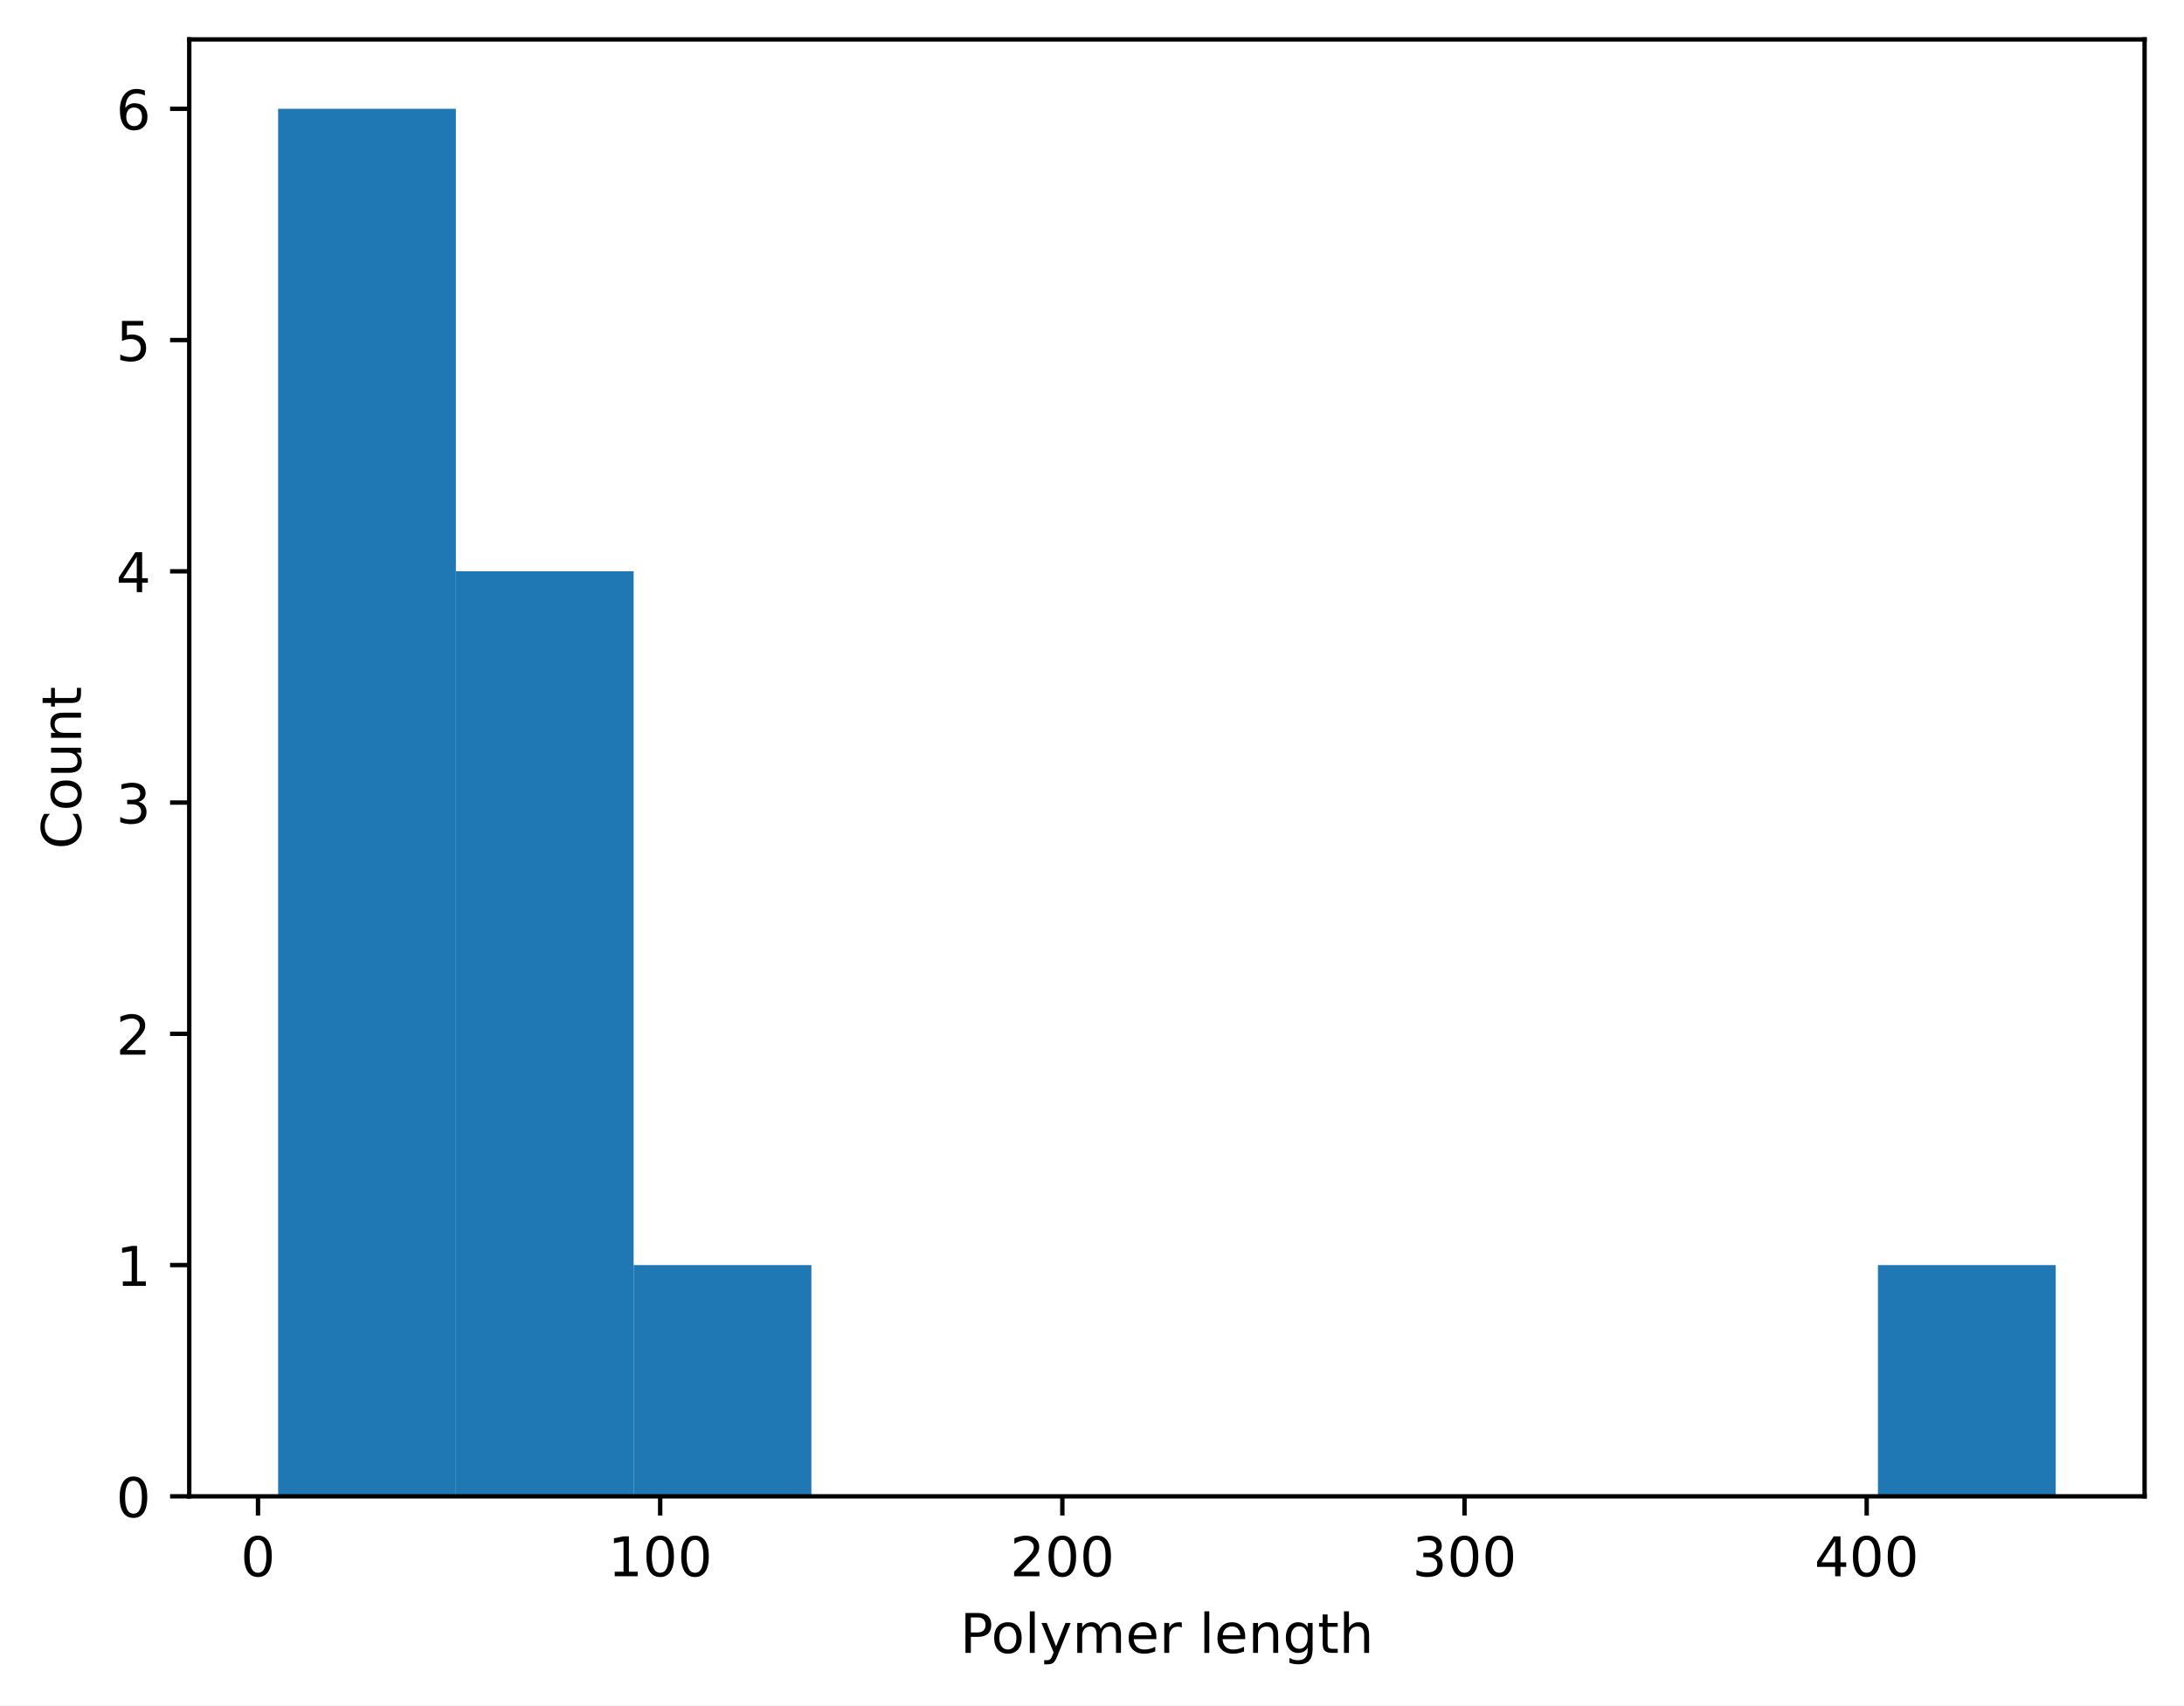
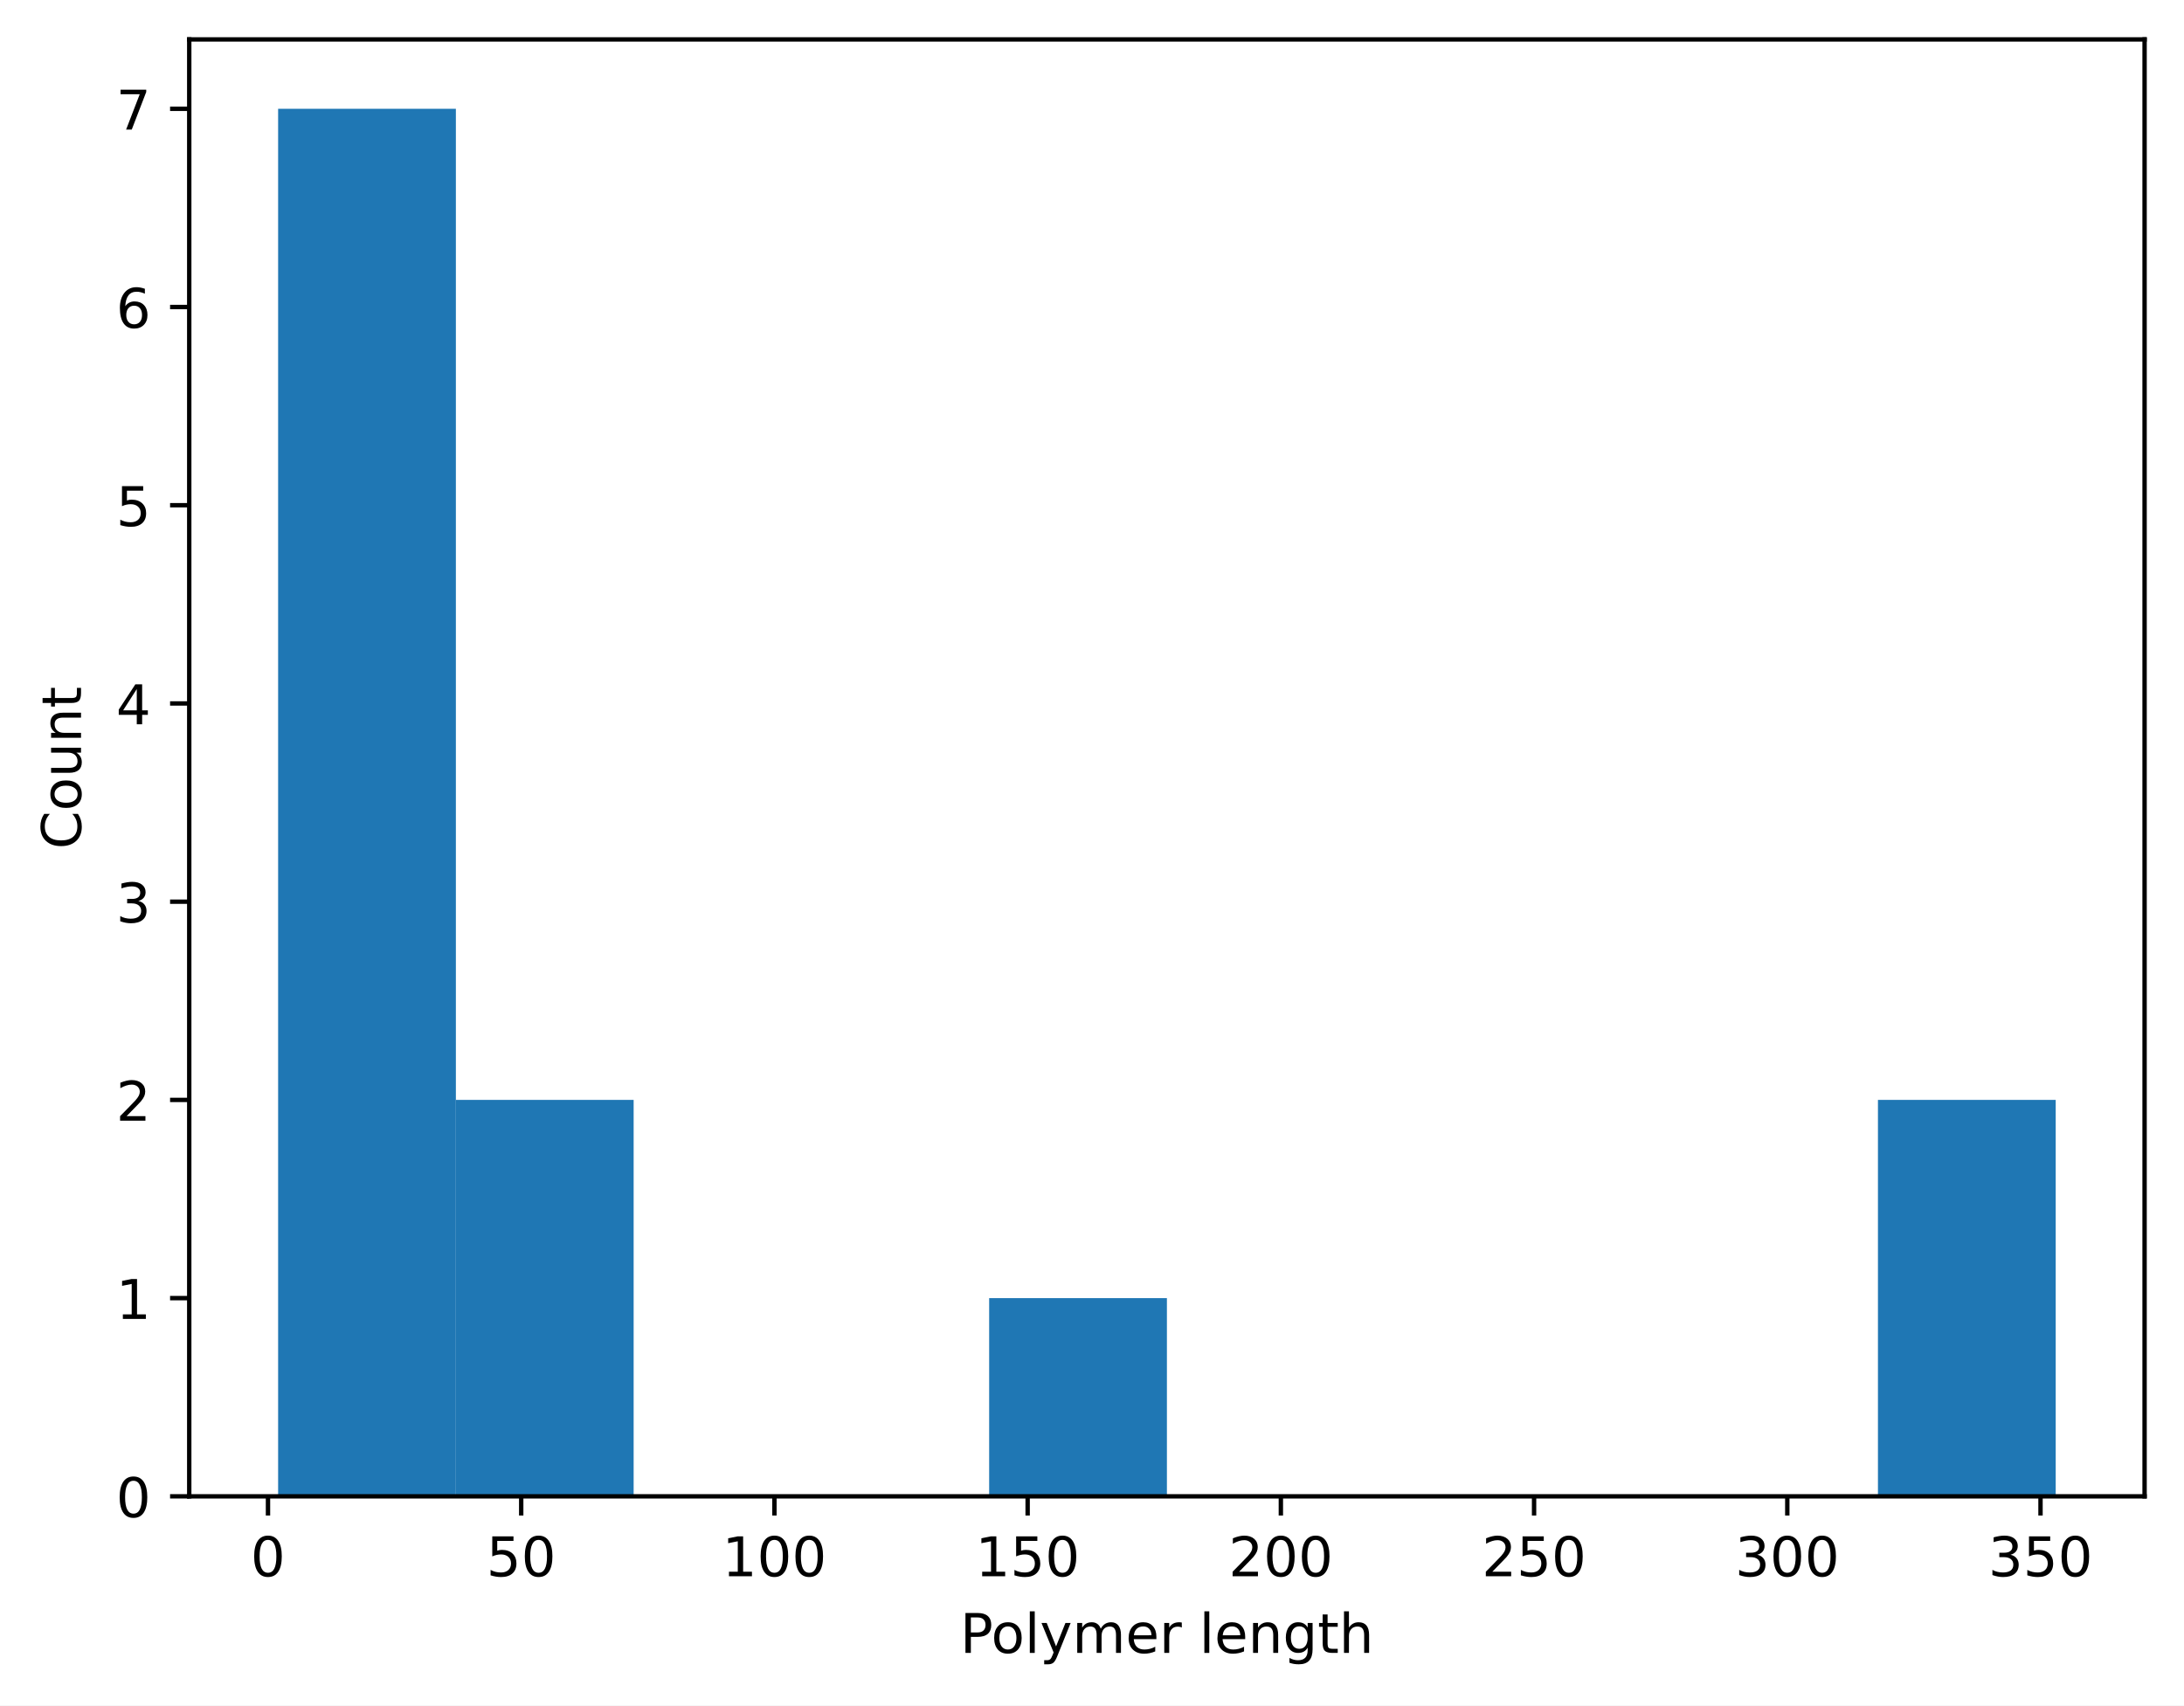
<svg xmlns="http://www.w3.org/2000/svg" xmlns:xlink="http://www.w3.org/1999/xlink" width="398.882pt" height="311.513pt" viewBox="0 0 398.882 311.513" version="1.1">
  <defs>
    <style type="text/css">*{stroke-linejoin: round; stroke-linecap: butt}</style>
  </defs>
  <g id="figure_1">
    <g id="patch_1">
      <path d="M 0 311.513  L 398.882 311.513  L 398.882 0  L 0 0  z " style="fill: #ffffff" />
    </g>
    <g id="axes_1">
      <g id="patch_2">
        <path d="M 34.562 273.312  L 391.683 273.312  L 391.683 7.2  L 34.562 7.2  z " style="fill: #ffffff" />
      </g>
      <g id="patch_3">
-         <path d="M 50.795 273.312  L 83.261 273.312  L 83.261 19.872  L 50.795 19.872  z " clip-path="url(#p7096be6d0e)" style="fill: #1f77b4" />
+         <path d="M 50.795 273.312  L 83.261 273.312  L 83.261 19.872  L 50.795 19.872  z " clip-path="url(#p8241aeb99f)" style="fill: #1f77b4" />
      </g>
      <g id="patch_4">
-         <path d="M 83.261 273.312  L 115.726 273.312  L 115.726 104.352  L 83.261 104.352  z " clip-path="url(#p7096be6d0e)" style="fill: #1f77b4" />
+         <path d="M 83.261 273.312  L 115.726 273.312  L 115.726 200.901  L 83.261 200.901  z " clip-path="url(#p8241aeb99f)" style="fill: #1f77b4" />
      </g>
      <g id="patch_5">
-         <path d="M 115.726 273.312  L 148.192 273.312  L 148.192 231.072  L 115.726 231.072  z " clip-path="url(#p7096be6d0e)" style="fill: #1f77b4" />
+         <path d="M 115.726 273.312  L 148.192 273.312  L 148.192 273.312  L 115.726 273.312  z " clip-path="url(#p8241aeb99f)" style="fill: #1f77b4" />
      </g>
      <g id="patch_6">
-         <path d="M 148.192 273.312  L 180.657 273.312  L 180.657 273.312  L 148.192 273.312  z " clip-path="url(#p7096be6d0e)" style="fill: #1f77b4" />
+         <path d="M 148.192 273.312  L 180.657 273.312  L 180.657 273.312  L 148.192 273.312  z " clip-path="url(#p8241aeb99f)" style="fill: #1f77b4" />
      </g>
      <g id="patch_7">
-         <path d="M 180.657 273.312  L 213.123 273.312  L 213.123 273.312  L 180.657 273.312  z " clip-path="url(#p7096be6d0e)" style="fill: #1f77b4" />
+         <path d="M 180.657 273.312  L 213.123 273.312  L 213.123 237.106  L 180.657 237.106  z " clip-path="url(#p8241aeb99f)" style="fill: #1f77b4" />
      </g>
      <g id="patch_8">
-         <path d="M 213.123 273.312  L 245.588 273.312  L 245.588 273.312  L 213.123 273.312  z " clip-path="url(#p7096be6d0e)" style="fill: #1f77b4" />
+         <path d="M 213.123 273.312  L 245.588 273.312  L 245.588 273.312  L 213.123 273.312  z " clip-path="url(#p8241aeb99f)" style="fill: #1f77b4" />
      </g>
      <g id="patch_9">
-         <path d="M 245.588 273.312  L 278.053 273.312  L 278.053 273.312  L 245.588 273.312  z " clip-path="url(#p7096be6d0e)" style="fill: #1f77b4" />
+         <path d="M 245.588 273.312  L 278.053 273.312  L 278.053 273.312  L 245.588 273.312  z " clip-path="url(#p8241aeb99f)" style="fill: #1f77b4" />
      </g>
      <g id="patch_10">
-         <path d="M 278.053 273.312  L 310.519 273.312  L 310.519 273.312  L 278.053 273.312  z " clip-path="url(#p7096be6d0e)" style="fill: #1f77b4" />
+         <path d="M 278.053 273.312  L 310.519 273.312  L 310.519 273.312  L 278.053 273.312  z " clip-path="url(#p8241aeb99f)" style="fill: #1f77b4" />
      </g>
      <g id="patch_11">
-         <path d="M 310.519 273.312  L 342.984 273.312  L 342.984 273.312  L 310.519 273.312  z " clip-path="url(#p7096be6d0e)" style="fill: #1f77b4" />
+         <path d="M 310.519 273.312  L 342.984 273.312  L 342.984 273.312  L 310.519 273.312  z " clip-path="url(#p8241aeb99f)" style="fill: #1f77b4" />
      </g>
      <g id="patch_12">
-         <path d="M 342.984 273.312  L 375.45 273.312  L 375.45 231.072  L 342.984 231.072  z " clip-path="url(#p7096be6d0e)" style="fill: #1f77b4" />
+         <path d="M 342.984 273.312  L 375.45 273.312  L 375.45 200.901  L 342.984 200.901  z " clip-path="url(#p8241aeb99f)" style="fill: #1f77b4" />
      </g>
      <g id="matplotlib.axis_1">
        <g id="xtick_1">
          <g id="line2d_1">
            <defs>
-               <path id="mc5e400c81b" d="M 0 0  L 0 3.5  " style="stroke: #000000; stroke-width: 0.8" />
+               <path id="m7d7d865027" d="M 0 0  L 0 3.5  " style="stroke: #000000; stroke-width: 0.8" />
            </defs>
            <g>
-               <use xlink:href="#mc5e400c81b" x="47.123" y="273.312" style="stroke: #000000; stroke-width: 0.8" />
+               <use xlink:href="#m7d7d865027" x="48.945" y="273.312" style="stroke: #000000; stroke-width: 0.8" />
            </g>
          </g>
          <g id="text_1">
-             <g transform="translate(43.94141 287.9097) scale(0.1 -0.1)">
+             <g transform="translate(45.76409 287.9097) scale(0.1 -0.1)">
              <defs>
                <path id="DejaVuSans-13" d="M 2034 4250  Q 1547 4250 1301 3770  Q 1056 3291 1056 2328  Q 1056 1369 1301 889  Q 1547 409 2034 409  Q 2525 409 2770 889  Q 3016 1369 3016 2328  Q 3016 3291 2770 3770  Q 2525 4250 2034 4250  z M 2034 4750  Q 2819 4750 3233 4129  Q 3647 3509 3647 2328  Q 3647 1150 3233 529  Q 2819 -91 2034 -91  Q 1250 -91 836 529  Q 422 1150 422 2328  Q 422 3509 836 4129  Q 1250 4750 2034 4750  z " transform="scale(0.015625)" />
              </defs>
              <use xlink:href="#DejaVuSans-13" />
            </g>
          </g>
        </g>
        <g id="xtick_2">
          <g id="line2d_2">
            <g>
-               <use xlink:href="#mc5e400c81b" x="120.574" y="273.312" style="stroke: #000000; stroke-width: 0.8" />
+               <use xlink:href="#m7d7d865027" x="95.192" y="273.312" style="stroke: #000000; stroke-width: 0.8" />
            </g>
          </g>
          <g id="text_2">
-             <g transform="translate(111.0302 287.9097) scale(0.1 -0.1)">
+             <g transform="translate(88.82993 287.9097) scale(0.1 -0.1)">
+               <defs>
+                 <path id="DejaVuSans-18" d="M 691 4666  L 3169 4666  L 3169 4134  L 1269 4134  L 1269 2991  Q 1406 3038 1543 3061  Q 1681 3084 1819 3084  Q 2600 3084 3056 2656  Q 3513 2228 3513 1497  Q 3513 744 3044 326  Q 2575 -91 1722 -91  Q 1428 -91 1123 -41  Q 819 9 494 109  L 494 744  Q 775 591 1075 516  Q 1375 441 1709 441  Q 2250 441 2565 725  Q 2881 1009 2881 1497  Q 2881 1984 2565 2268  Q 2250 2553 1709 2553  Q 1456 2553 1204 2497  Q 953 2441 691 2322  L 691 4666  z " transform="scale(0.015625)" />
+               </defs>
+               <use xlink:href="#DejaVuSans-18" />
+               <use xlink:href="#DejaVuSans-13" transform="translate(63.625 0)" />
+             </g>
+           </g>
+         </g>
+         <g id="xtick_3">
+           <g id="line2d_3">
+             <g>
+               <use xlink:href="#m7d7d865027" x="141.44" y="273.312" style="stroke: #000000; stroke-width: 0.8" />
+             </g>
+           </g>
+           <g id="text_3">
+             <g transform="translate(131.8958 287.9097) scale(0.1 -0.1)">
              <defs>
                <path id="DejaVuSans-14" d="M 794 531  L 1825 531  L 1825 4091  L 703 3866  L 703 4441  L 1819 4666  L 2450 4666  L 2450 531  L 3481 531  L 3481 0  L 794 0  L 794 531  z " transform="scale(0.015625)" />
              </defs>
              <use xlink:href="#DejaVuSans-14" />
              <use xlink:href="#DejaVuSans-13" transform="translate(63.625 0)" />
              <use xlink:href="#DejaVuSans-13" transform="translate(127.25 0)" />
            </g>
          </g>
        </g>
-         <g id="xtick_3">
-           <g id="line2d_3">
-             <g>
-               <use xlink:href="#mc5e400c81b" x="194.025" y="273.312" style="stroke: #000000; stroke-width: 0.8" />
-             </g>
-           </g>
-           <g id="text_3">
-             <g transform="translate(184.4814 287.9097) scale(0.1 -0.1)">
+         <g id="xtick_4">
+           <g id="line2d_4">
+             <g>
+               <use xlink:href="#m7d7d865027" x="187.687" y="273.312" style="stroke: #000000; stroke-width: 0.8" />
+             </g>
+           </g>
+           <g id="text_4">
+             <g transform="translate(178.1429 287.9097) scale(0.1 -0.1)">
+               <use xlink:href="#DejaVuSans-14" />
+               <use xlink:href="#DejaVuSans-18" transform="translate(63.625 0)" />
+               <use xlink:href="#DejaVuSans-13" transform="translate(127.25 0)" />
+             </g>
+           </g>
+         </g>
+         <g id="xtick_5">
+           <g id="line2d_5">
+             <g>
+               <use xlink:href="#m7d7d865027" x="233.934" y="273.312" style="stroke: #000000; stroke-width: 0.8" />
+             </g>
+           </g>
+           <g id="text_5">
+             <g transform="translate(224.3899 287.9097) scale(0.1 -0.1)">
              <defs>
                <path id="DejaVuSans-15" d="M 1228 531  L 3431 531  L 3431 0  L 469 0  L 469 531  Q 828 903 1448 1529  Q 2069 2156 2228 2338  Q 2531 2678 2651 2914  Q 2772 3150 2772 3378  Q 2772 3750 2511 3984  Q 2250 4219 1831 4219  Q 1534 4219 1204 4116  Q 875 4013 500 3803  L 500 4441  Q 881 4594 1212 4672  Q 1544 4750 1819 4750  Q 2544 4750 2975 4387  Q 3406 4025 3406 3419  Q 3406 3131 3298 2873  Q 3191 2616 2906 2266  Q 2828 2175 2409 1742  Q 1991 1309 1228 531  z " transform="scale(0.015625)" />
              </defs>
              <use xlink:href="#DejaVuSans-15" />
              <use xlink:href="#DejaVuSans-13" transform="translate(63.625 0)" />
              <use xlink:href="#DejaVuSans-13" transform="translate(127.25 0)" />
            </g>
          </g>
        </g>
-         <g id="xtick_4">
-           <g id="line2d_4">
-             <g>
-               <use xlink:href="#mc5e400c81b" x="267.476" y="273.312" style="stroke: #000000; stroke-width: 0.8" />
-             </g>
-           </g>
-           <g id="text_4">
-             <g transform="translate(257.9327 287.9097) scale(0.1 -0.1)">
+         <g id="xtick_6">
+           <g id="line2d_6">
+             <g>
+               <use xlink:href="#m7d7d865027" x="280.181" y="273.312" style="stroke: #000000; stroke-width: 0.8" />
+             </g>
+           </g>
+           <g id="text_6">
+             <g transform="translate(270.637 287.9097) scale(0.1 -0.1)">
+               <use xlink:href="#DejaVuSans-15" />
+               <use xlink:href="#DejaVuSans-18" transform="translate(63.625 0)" />
+               <use xlink:href="#DejaVuSans-13" transform="translate(127.25 0)" />
+             </g>
+           </g>
+         </g>
+         <g id="xtick_7">
+           <g id="line2d_7">
+             <g>
+               <use xlink:href="#m7d7d865027" x="326.428" y="273.312" style="stroke: #000000; stroke-width: 0.8" />
+             </g>
+           </g>
+           <g id="text_7">
+             <g transform="translate(316.8841 287.9097) scale(0.1 -0.1)">
              <defs>
                <path id="DejaVuSans-16" d="M 2597 2516  Q 3050 2419 3304 2112  Q 3559 1806 3559 1356  Q 3559 666 3084 287  Q 2609 -91 1734 -91  Q 1441 -91 1130 -33  Q 819 25 488 141  L 488 750  Q 750 597 1062 519  Q 1375 441 1716 441  Q 2309 441 2620 675  Q 2931 909 2931 1356  Q 2931 1769 2642 2001  Q 2353 2234 1838 2234  L 1294 2234  L 1294 2753  L 1863 2753  Q 2328 2753 2575 2939  Q 2822 3125 2822 3475  Q 2822 3834 2567 4026  Q 2313 4219 1838 4219  Q 1578 4219 1281 4162  Q 984 4106 628 3988  L 628 4550  Q 988 4650 1302 4700  Q 1616 4750 1894 4750  Q 2613 4750 3031 4423  Q 3450 4097 3450 3541  Q 3450 3153 3228 2886  Q 3006 2619 2597 2516  z " transform="scale(0.015625)" />
              </defs>
              <use xlink:href="#DejaVuSans-16" />
              <use xlink:href="#DejaVuSans-13" transform="translate(63.625 0)" />
              <use xlink:href="#DejaVuSans-13" transform="translate(127.25 0)" />
            </g>
          </g>
        </g>
-         <g id="xtick_5">
-           <g id="line2d_5">
-             <g>
-               <use xlink:href="#mc5e400c81b" x="340.928" y="273.312" style="stroke: #000000; stroke-width: 0.8" />
-             </g>
-           </g>
-           <g id="text_5">
-             <g transform="translate(331.3839 287.9097) scale(0.1 -0.1)">
-               <defs>
-                 <path id="DejaVuSans-17" d="M 2419 4116  L 825 1625  L 2419 1625  L 2419 4116  z M 2253 4666  L 3047 4666  L 3047 1625  L 3713 1625  L 3713 1100  L 3047 1100  L 3047 0  L 2419 0  L 2419 1100  L 313 1100  L 313 1709  L 2253 4666  z " transform="scale(0.015625)" />
-               </defs>
-               <use xlink:href="#DejaVuSans-17" />
-               <use xlink:href="#DejaVuSans-13" transform="translate(63.625 0)" />
-               <use xlink:href="#DejaVuSans-13" transform="translate(127.25 0)" />
-             </g>
-           </g>
-         </g>
-         <g id="text_6">
+         <g id="xtick_8">
+           <g id="line2d_8">
+             <g>
+               <use xlink:href="#m7d7d865027" x="372.675" y="273.312" style="stroke: #000000; stroke-width: 0.8" />
+             </g>
+           </g>
+           <g id="text_8">
+             <g transform="translate(363.1312 287.9097) scale(0.1 -0.1)">
+               <use xlink:href="#DejaVuSans-16" />
+               <use xlink:href="#DejaVuSans-18" transform="translate(63.625 0)" />
+               <use xlink:href="#DejaVuSans-13" transform="translate(127.25 0)" />
+             </g>
+           </g>
+         </g>
+         <g id="text_9">
          <g transform="translate(175.3491 301.9104) scale(0.1 -0.1)">
            <defs>
              <path id="DejaVuSans-33" d="M 1259 4147  L 1259 2394  L 2053 2394  Q 2494 2394 2734 2622  Q 2975 2850 2975 3272  Q 2975 3691 2734 3919  Q 2494 4147 2053 4147  L 1259 4147  z M 628 4666  L 2053 4666  Q 2838 4666 3239 4311  Q 3641 3956 3641 3272  Q 3641 2581 3239 2228  Q 2838 1875 2053 1875  L 1259 1875  L 1259 0  L 628 0  L 628 4666  z " transform="scale(0.015625)" />
              <path id="DejaVuSans-52" d="M 1959 3097  Q 1497 3097 1228 2736  Q 959 2375 959 1747  Q 959 1119 1226 758  Q 1494 397 1959 397  Q 2419 397 2687 759  Q 2956 1122 2956 1747  Q 2956 2369 2687 2733  Q 2419 3097 1959 3097  z M 1959 3584  Q 2709 3584 3137 3096  Q 3566 2609 3566 1747  Q 3566 888 3137 398  Q 2709 -91 1959 -91  Q 1206 -91 779 398  Q 353 888 353 1747  Q 353 2609 779 3096  Q 1206 3584 1959 3584  z " transform="scale(0.015625)" />
              <path id="DejaVuSans-4f" d="M 603 4863  L 1178 4863  L 1178 0  L 603 0  L 603 4863  z " transform="scale(0.015625)" />
              <path id="DejaVuSans-5c" d="M 2059 -325  Q 1816 -950 1584 -1140  Q 1353 -1331 966 -1331  L 506 -1331  L 506 -850  L 844 -850  Q 1081 -850 1212 -737  Q 1344 -625 1503 -206  L 1606 56  L 191 3500  L 800 3500  L 1894 763  L 2988 3500  L 3597 3500  L 2059 -325  z " transform="scale(0.015625)" />
              <path id="DejaVuSans-50" d="M 3328 2828  Q 3544 3216 3844 3400  Q 4144 3584 4550 3584  Q 5097 3584 5394 3201  Q 5691 2819 5691 2113  L 5691 0  L 5113 0  L 5113 2094  Q 5113 2597 4934 2840  Q 4756 3084 4391 3084  Q 3944 3084 3684 2787  Q 3425 2491 3425 1978  L 3425 0  L 2847 0  L 2847 2094  Q 2847 2600 2669 2842  Q 2491 3084 2119 3084  Q 1678 3084 1418 2786  Q 1159 2488 1159 1978  L 1159 0  L 581 0  L 581 3500  L 1159 3500  L 1159 2956  Q 1356 3278 1631 3431  Q 1906 3584 2284 3584  Q 2666 3584 2933 3390  Q 3200 3197 3328 2828  z " transform="scale(0.015625)" />
              <path id="DejaVuSans-48" d="M 3597 1894  L 3597 1613  L 953 1613  Q 991 1019 1311 708  Q 1631 397 2203 397  Q 2534 397 2845 478  Q 3156 559 3463 722  L 3463 178  Q 3153 47 2828 -22  Q 2503 -91 2169 -91  Q 1331 -91 842 396  Q 353 884 353 1716  Q 353 2575 817 3079  Q 1281 3584 2069 3584  Q 2775 3584 3186 3129  Q 3597 2675 3597 1894  z M 3022 2063  Q 3016 2534 2758 2815  Q 2500 3097 2075 3097  Q 1594 3097 1305 2825  Q 1016 2553 972 2059  L 3022 2063  z " transform="scale(0.015625)" />
              <path id="DejaVuSans-55" d="M 2631 2963  Q 2534 3019 2420 3045  Q 2306 3072 2169 3072  Q 1681 3072 1420 2755  Q 1159 2438 1159 1844  L 1159 0  L 581 0  L 581 3500  L 1159 3500  L 1159 2956  Q 1341 3275 1631 3429  Q 1922 3584 2338 3584  Q 2397 3584 2469 3576  Q 2541 3569 2628 3553  L 2631 2963  z " transform="scale(0.015625)" />
              <path id="DejaVuSans-3" transform="scale(0.015625)" />
              <path id="DejaVuSans-51" d="M 3513 2113  L 3513 0  L 2938 0  L 2938 2094  Q 2938 2591 2744 2837  Q 2550 3084 2163 3084  Q 1697 3084 1428 2787  Q 1159 2491 1159 1978  L 1159 0  L 581 0  L 581 3500  L 1159 3500  L 1159 2956  Q 1366 3272 1645 3428  Q 1925 3584 2291 3584  Q 2894 3584 3203 3211  Q 3513 2838 3513 2113  z " transform="scale(0.015625)" />
              <path id="DejaVuSans-4a" d="M 2906 1791  Q 2906 2416 2648 2759  Q 2391 3103 1925 3103  Q 1463 3103 1205 2759  Q 947 2416 947 1791  Q 947 1169 1205 825  Q 1463 481 1925 481  Q 2391 481 2648 825  Q 2906 1169 2906 1791  z M 3481 434  Q 3481 -459 3084 -895  Q 2688 -1331 1869 -1331  Q 1566 -1331 1297 -1286  Q 1028 -1241 775 -1147  L 775 -588  Q 1028 -725 1275 -790  Q 1522 -856 1778 -856  Q 2344 -856 2625 -561  Q 2906 -266 2906 331  L 2906 616  Q 2728 306 2450 153  Q 2172 0 1784 0  Q 1141 0 747 490  Q 353 981 353 1791  Q 353 2603 747 3093  Q 1141 3584 1784 3584  Q 2172 3584 2450 3431  Q 2728 3278 2906 2969  L 2906 3500  L 3481 3500  L 3481 434  z " transform="scale(0.015625)" />
              <path id="DejaVuSans-57" d="M 1172 4494  L 1172 3500  L 2356 3500  L 2356 3053  L 1172 3053  L 1172 1153  Q 1172 725 1289 603  Q 1406 481 1766 481  L 2356 481  L 2356 0  L 1766 0  Q 1100 0 847 248  Q 594 497 594 1153  L 594 3053  L 172 3053  L 172 3500  L 594 3500  L 594 4494  L 1172 4494  z " transform="scale(0.015625)" />
              <path id="DejaVuSans-4b" d="M 3513 2113  L 3513 0  L 2938 0  L 2938 2094  Q 2938 2591 2744 2837  Q 2550 3084 2163 3084  Q 1697 3084 1428 2787  Q 1159 2491 1159 1978  L 1159 0  L 581 0  L 581 4863  L 1159 4863  L 1159 2956  Q 1366 3272 1645 3428  Q 1925 3584 2291 3584  Q 2894 3584 3203 3211  Q 3513 2838 3513 2113  z " transform="scale(0.015625)" />
            </defs>
            <use xlink:href="#DejaVuSans-33" />
            <use xlink:href="#DejaVuSans-52" transform="translate(56.73438 0)" />
            <use xlink:href="#DejaVuSans-4f" transform="translate(117.9219 0)" />
            <use xlink:href="#DejaVuSans-5c" transform="translate(145.7031 0)" />
            <use xlink:href="#DejaVuSans-50" transform="translate(204.8906 0)" />
            <use xlink:href="#DejaVuSans-48" transform="translate(302.2969 0)" />
            <use xlink:href="#DejaVuSans-55" transform="translate(363.8281 0)" />
            <use xlink:href="#DejaVuSans-3" transform="translate(404.9375 0)" />
            <use xlink:href="#DejaVuSans-4f" transform="translate(436.7188 0)" />
            <use xlink:href="#DejaVuSans-48" transform="translate(464.5 0)" />
            <use xlink:href="#DejaVuSans-51" transform="translate(526.0312 0)" />
            <use xlink:href="#DejaVuSans-4a" transform="translate(589.4062 0)" />
            <use xlink:href="#DejaVuSans-57" transform="translate(652.8906 0)" />
            <use xlink:href="#DejaVuSans-4b" transform="translate(692.0938 0)" />
          </g>
        </g>
      </g>
      <g id="matplotlib.axis_2">
        <g id="ytick_1">
-           <g id="line2d_6">
+           <g id="line2d_9">
            <defs>
-               <path id="mcc1cedba71" d="M 0 0  L -3.5 0  " style="stroke: #000000; stroke-width: 0.8" />
+               <path id="m6d92dba15b" d="M 0 0  L -3.5 0  " style="stroke: #000000; stroke-width: 0.8" />
            </defs>
            <g>
-               <use xlink:href="#mcc1cedba71" x="34.562" y="273.312" style="stroke: #000000; stroke-width: 0.8" />
-             </g>
-           </g>
-           <g id="text_7">
+               <use xlink:href="#m6d92dba15b" x="34.562" y="273.312" style="stroke: #000000; stroke-width: 0.8" />
+             </g>
+           </g>
+           <g id="text_10">
            <g transform="translate(21.2 277.1108) scale(0.1 -0.1)">
              <use xlink:href="#DejaVuSans-13" />
            </g>
          </g>
        </g>
        <g id="ytick_2">
-           <g id="line2d_7">
-             <g>
-               <use xlink:href="#mcc1cedba71" x="34.562" y="231.072" style="stroke: #000000; stroke-width: 0.8" />
-             </g>
-           </g>
-           <g id="text_8">
-             <g transform="translate(21.2 234.8708) scale(0.1 -0.1)">
+           <g id="line2d_10">
+             <g>
+               <use xlink:href="#m6d92dba15b" x="34.562" y="237.106" style="stroke: #000000; stroke-width: 0.8" />
+             </g>
+           </g>
+           <g id="text_11">
+             <g transform="translate(21.2 240.9051) scale(0.1 -0.1)">
              <use xlink:href="#DejaVuSans-14" />
            </g>
          </g>
        </g>
        <g id="ytick_3">
-           <g id="line2d_8">
-             <g>
-               <use xlink:href="#mcc1cedba71" x="34.562" y="188.832" style="stroke: #000000; stroke-width: 0.8" />
-             </g>
-           </g>
-           <g id="text_9">
-             <g transform="translate(21.2 192.6308) scale(0.1 -0.1)">
+           <g id="line2d_11">
+             <g>
+               <use xlink:href="#m6d92dba15b" x="34.562" y="200.901" style="stroke: #000000; stroke-width: 0.8" />
+             </g>
+           </g>
+           <g id="text_12">
+             <g transform="translate(21.2 204.6994) scale(0.1 -0.1)">
              <use xlink:href="#DejaVuSans-15" />
            </g>
          </g>
        </g>
        <g id="ytick_4">
-           <g id="line2d_9">
-             <g>
-               <use xlink:href="#mcc1cedba71" x="34.562" y="146.592" style="stroke: #000000; stroke-width: 0.8" />
-             </g>
-           </g>
-           <g id="text_10">
-             <g transform="translate(21.2 150.3908) scale(0.1 -0.1)">
+           <g id="line2d_12">
+             <g>
+               <use xlink:href="#m6d92dba15b" x="34.562" y="164.695" style="stroke: #000000; stroke-width: 0.8" />
+             </g>
+           </g>
+           <g id="text_13">
+             <g transform="translate(21.2 168.4937) scale(0.1 -0.1)">
              <use xlink:href="#DejaVuSans-16" />
            </g>
          </g>
        </g>
        <g id="ytick_5">
-           <g id="line2d_10">
-             <g>
-               <use xlink:href="#mcc1cedba71" x="34.562" y="104.352" style="stroke: #000000; stroke-width: 0.8" />
-             </g>
-           </g>
-           <g id="text_11">
-             <g transform="translate(21.2 108.1508) scale(0.1 -0.1)">
+           <g id="line2d_13">
+             <g>
+               <use xlink:href="#m6d92dba15b" x="34.562" y="128.489" style="stroke: #000000; stroke-width: 0.8" />
+             </g>
+           </g>
+           <g id="text_14">
+             <g transform="translate(21.2 132.288) scale(0.1 -0.1)">
+               <defs>
+                 <path id="DejaVuSans-17" d="M 2419 4116  L 825 1625  L 2419 1625  L 2419 4116  z M 2253 4666  L 3047 4666  L 3047 1625  L 3713 1625  L 3713 1100  L 3047 1100  L 3047 0  L 2419 0  L 2419 1100  L 313 1100  L 313 1709  L 2253 4666  z " transform="scale(0.015625)" />
+               </defs>
              <use xlink:href="#DejaVuSans-17" />
            </g>
          </g>
        </g>
        <g id="ytick_6">
-           <g id="line2d_11">
-             <g>
-               <use xlink:href="#mcc1cedba71" x="34.562" y="62.112" style="stroke: #000000; stroke-width: 0.8" />
-             </g>
-           </g>
-           <g id="text_12">
-             <g transform="translate(21.2 65.91083) scale(0.1 -0.1)">
-               <defs>
-                 <path id="DejaVuSans-18" d="M 691 4666  L 3169 4666  L 3169 4134  L 1269 4134  L 1269 2991  Q 1406 3038 1543 3061  Q 1681 3084 1819 3084  Q 2600 3084 3056 2656  Q 3513 2228 3513 1497  Q 3513 744 3044 326  Q 2575 -91 1722 -91  Q 1428 -91 1123 -41  Q 819 9 494 109  L 494 744  Q 775 591 1075 516  Q 1375 441 1709 441  Q 2250 441 2565 725  Q 2881 1009 2881 1497  Q 2881 1984 2565 2268  Q 2250 2553 1709 2553  Q 1456 2553 1204 2497  Q 953 2441 691 2322  L 691 4666  z " transform="scale(0.015625)" />
-               </defs>
+           <g id="line2d_14">
+             <g>
+               <use xlink:href="#m6d92dba15b" x="34.562" y="92.283" style="stroke: #000000; stroke-width: 0.8" />
+             </g>
+           </g>
+           <g id="text_15">
+             <g transform="translate(21.2 96.08226) scale(0.1 -0.1)">
              <use xlink:href="#DejaVuSans-18" />
            </g>
          </g>
        </g>
        <g id="ytick_7">
-           <g id="line2d_12">
-             <g>
-               <use xlink:href="#mcc1cedba71" x="34.562" y="19.872" style="stroke: #000000; stroke-width: 0.8" />
-             </g>
-           </g>
-           <g id="text_13">
+           <g id="line2d_15">
+             <g>
+               <use xlink:href="#m6d92dba15b" x="34.562" y="56.078" style="stroke: #000000; stroke-width: 0.8" />
+             </g>
+           </g>
+           <g id="text_16">
+             <g transform="translate(21.2 59.87654) scale(0.1 -0.1)">
+               <defs>
+                 <path id="DejaVuSans-19" d="M 2113 2584  Q 1688 2584 1439 2293  Q 1191 2003 1191 1497  Q 1191 994 1439 701  Q 1688 409 2113 409  Q 2538 409 2786 701  Q 3034 994 3034 1497  Q 3034 2003 2786 2293  Q 2538 2584 2113 2584  z M 3366 4563  L 3366 3988  Q 3128 4100 2886 4159  Q 2644 4219 2406 4219  Q 1781 4219 1451 3797  Q 1122 3375 1075 2522  Q 1259 2794 1537 2939  Q 1816 3084 2150 3084  Q 2853 3084 3261 2657  Q 3669 2231 3669 1497  Q 3669 778 3244 343  Q 2819 -91 2113 -91  Q 1303 -91 875 529  Q 447 1150 447 2328  Q 447 3434 972 4092  Q 1497 4750 2381 4750  Q 2619 4750 2861 4703  Q 3103 4656 3366 4563  z " transform="scale(0.015625)" />
+               </defs>
+               <use xlink:href="#DejaVuSans-19" />
+             </g>
+           </g>
+         </g>
+         <g id="ytick_8">
+           <g id="line2d_16">
+             <g>
+               <use xlink:href="#m6d92dba15b" x="34.562" y="19.872" style="stroke: #000000; stroke-width: 0.8" />
+             </g>
+           </g>
+           <g id="text_17">
            <g transform="translate(21.2 23.67083) scale(0.1 -0.1)">
              <defs>
-                 <path id="DejaVuSans-19" d="M 2113 2584  Q 1688 2584 1439 2293  Q 1191 2003 1191 1497  Q 1191 994 1439 701  Q 1688 409 2113 409  Q 2538 409 2786 701  Q 3034 994 3034 1497  Q 3034 2003 2786 2293  Q 2538 2584 2113 2584  z M 3366 4563  L 3366 3988  Q 3128 4100 2886 4159  Q 2644 4219 2406 4219  Q 1781 4219 1451 3797  Q 1122 3375 1075 2522  Q 1259 2794 1537 2939  Q 1816 3084 2150 3084  Q 2853 3084 3261 2657  Q 3669 2231 3669 1497  Q 3669 778 3244 343  Q 2819 -91 2113 -91  Q 1303 -91 875 529  Q 447 1150 447 2328  Q 447 3434 972 4092  Q 1497 4750 2381 4750  Q 2619 4750 2861 4703  Q 3103 4656 3366 4563  z " transform="scale(0.015625)" />
-               </defs>
-               <use xlink:href="#DejaVuSans-19" />
-             </g>
-           </g>
-         </g>
-         <g id="text_14">
+                 <path id="DejaVuSans-1a" d="M 525 4666  L 3525 4666  L 3525 4397  L 1831 0  L 1172 0  L 2766 4134  L 525 4134  L 525 4666  z " transform="scale(0.015625)" />
+               </defs>
+               <use xlink:href="#DejaVuSans-1a" />
+             </g>
+           </g>
+         </g>
+         <g id="text_18">
          <g transform="translate(14.79766 155.1044) rotate(-90) scale(0.1 -0.1)">
            <defs>
              <path id="DejaVuSans-26" d="M 4122 4306  L 4122 3641  Q 3803 3938 3442 4084  Q 3081 4231 2675 4231  Q 1875 4231 1450 3742  Q 1025 3253 1025 2328  Q 1025 1406 1450 917  Q 1875 428 2675 428  Q 3081 428 3442 575  Q 3803 722 4122 1019  L 4122 359  Q 3791 134 3420 21  Q 3050 -91 2638 -91  Q 1578 -91 968 557  Q 359 1206 359 2328  Q 359 3453 968 4101  Q 1578 4750 2638 4750  Q 3056 4750 3426 4639  Q 3797 4528 4122 4306  z " transform="scale(0.015625)" />
              <path id="DejaVuSans-58" d="M 544 1381  L 544 3500  L 1119 3500  L 1119 1403  Q 1119 906 1312 657  Q 1506 409 1894 409  Q 2359 409 2629 706  Q 2900 1003 2900 1516  L 2900 3500  L 3475 3500  L 3475 0  L 2900 0  L 2900 538  Q 2691 219 2414 64  Q 2138 -91 1772 -91  Q 1169 -91 856 284  Q 544 659 544 1381  z M 1991 3584  L 1991 3584  z " transform="scale(0.015625)" />
            </defs>
            <use xlink:href="#DejaVuSans-26" />
            <use xlink:href="#DejaVuSans-52" transform="translate(69.82812 0)" />
            <use xlink:href="#DejaVuSans-58" transform="translate(131.0156 0)" />
            <use xlink:href="#DejaVuSans-51" transform="translate(194.3906 0)" />
            <use xlink:href="#DejaVuSans-57" transform="translate(257.7656 0)" />
          </g>
        </g>
      </g>
      <g id="patch_13">
        <path d="M 34.562 273.312  L 34.562 7.2  " style="fill: none; stroke: #000000; stroke-width: 0.8; stroke-linejoin: miter; stroke-linecap: square" />
      </g>
      <g id="patch_14">
        <path d="M 391.683 273.312  L 391.683 7.2  " style="fill: none; stroke: #000000; stroke-width: 0.8; stroke-linejoin: miter; stroke-linecap: square" />
      </g>
      <g id="patch_15">
        <path d="M 34.562 273.312  L 391.683 273.312  " style="fill: none; stroke: #000000; stroke-width: 0.8; stroke-linejoin: miter; stroke-linecap: square" />
      </g>
      <g id="patch_16">
        <path d="M 34.562 7.2  L 391.683 7.2  " style="fill: none; stroke: #000000; stroke-width: 0.8; stroke-linejoin: miter; stroke-linecap: square" />
      </g>
    </g>
  </g>
  <defs>
-     <clipPath id="p7096be6d0e">
+     <clipPath id="p8241aeb99f">
      <rect x="34.562" y="7.2" width="357.12" height="266.112" />
    </clipPath>
  </defs>
</svg>
